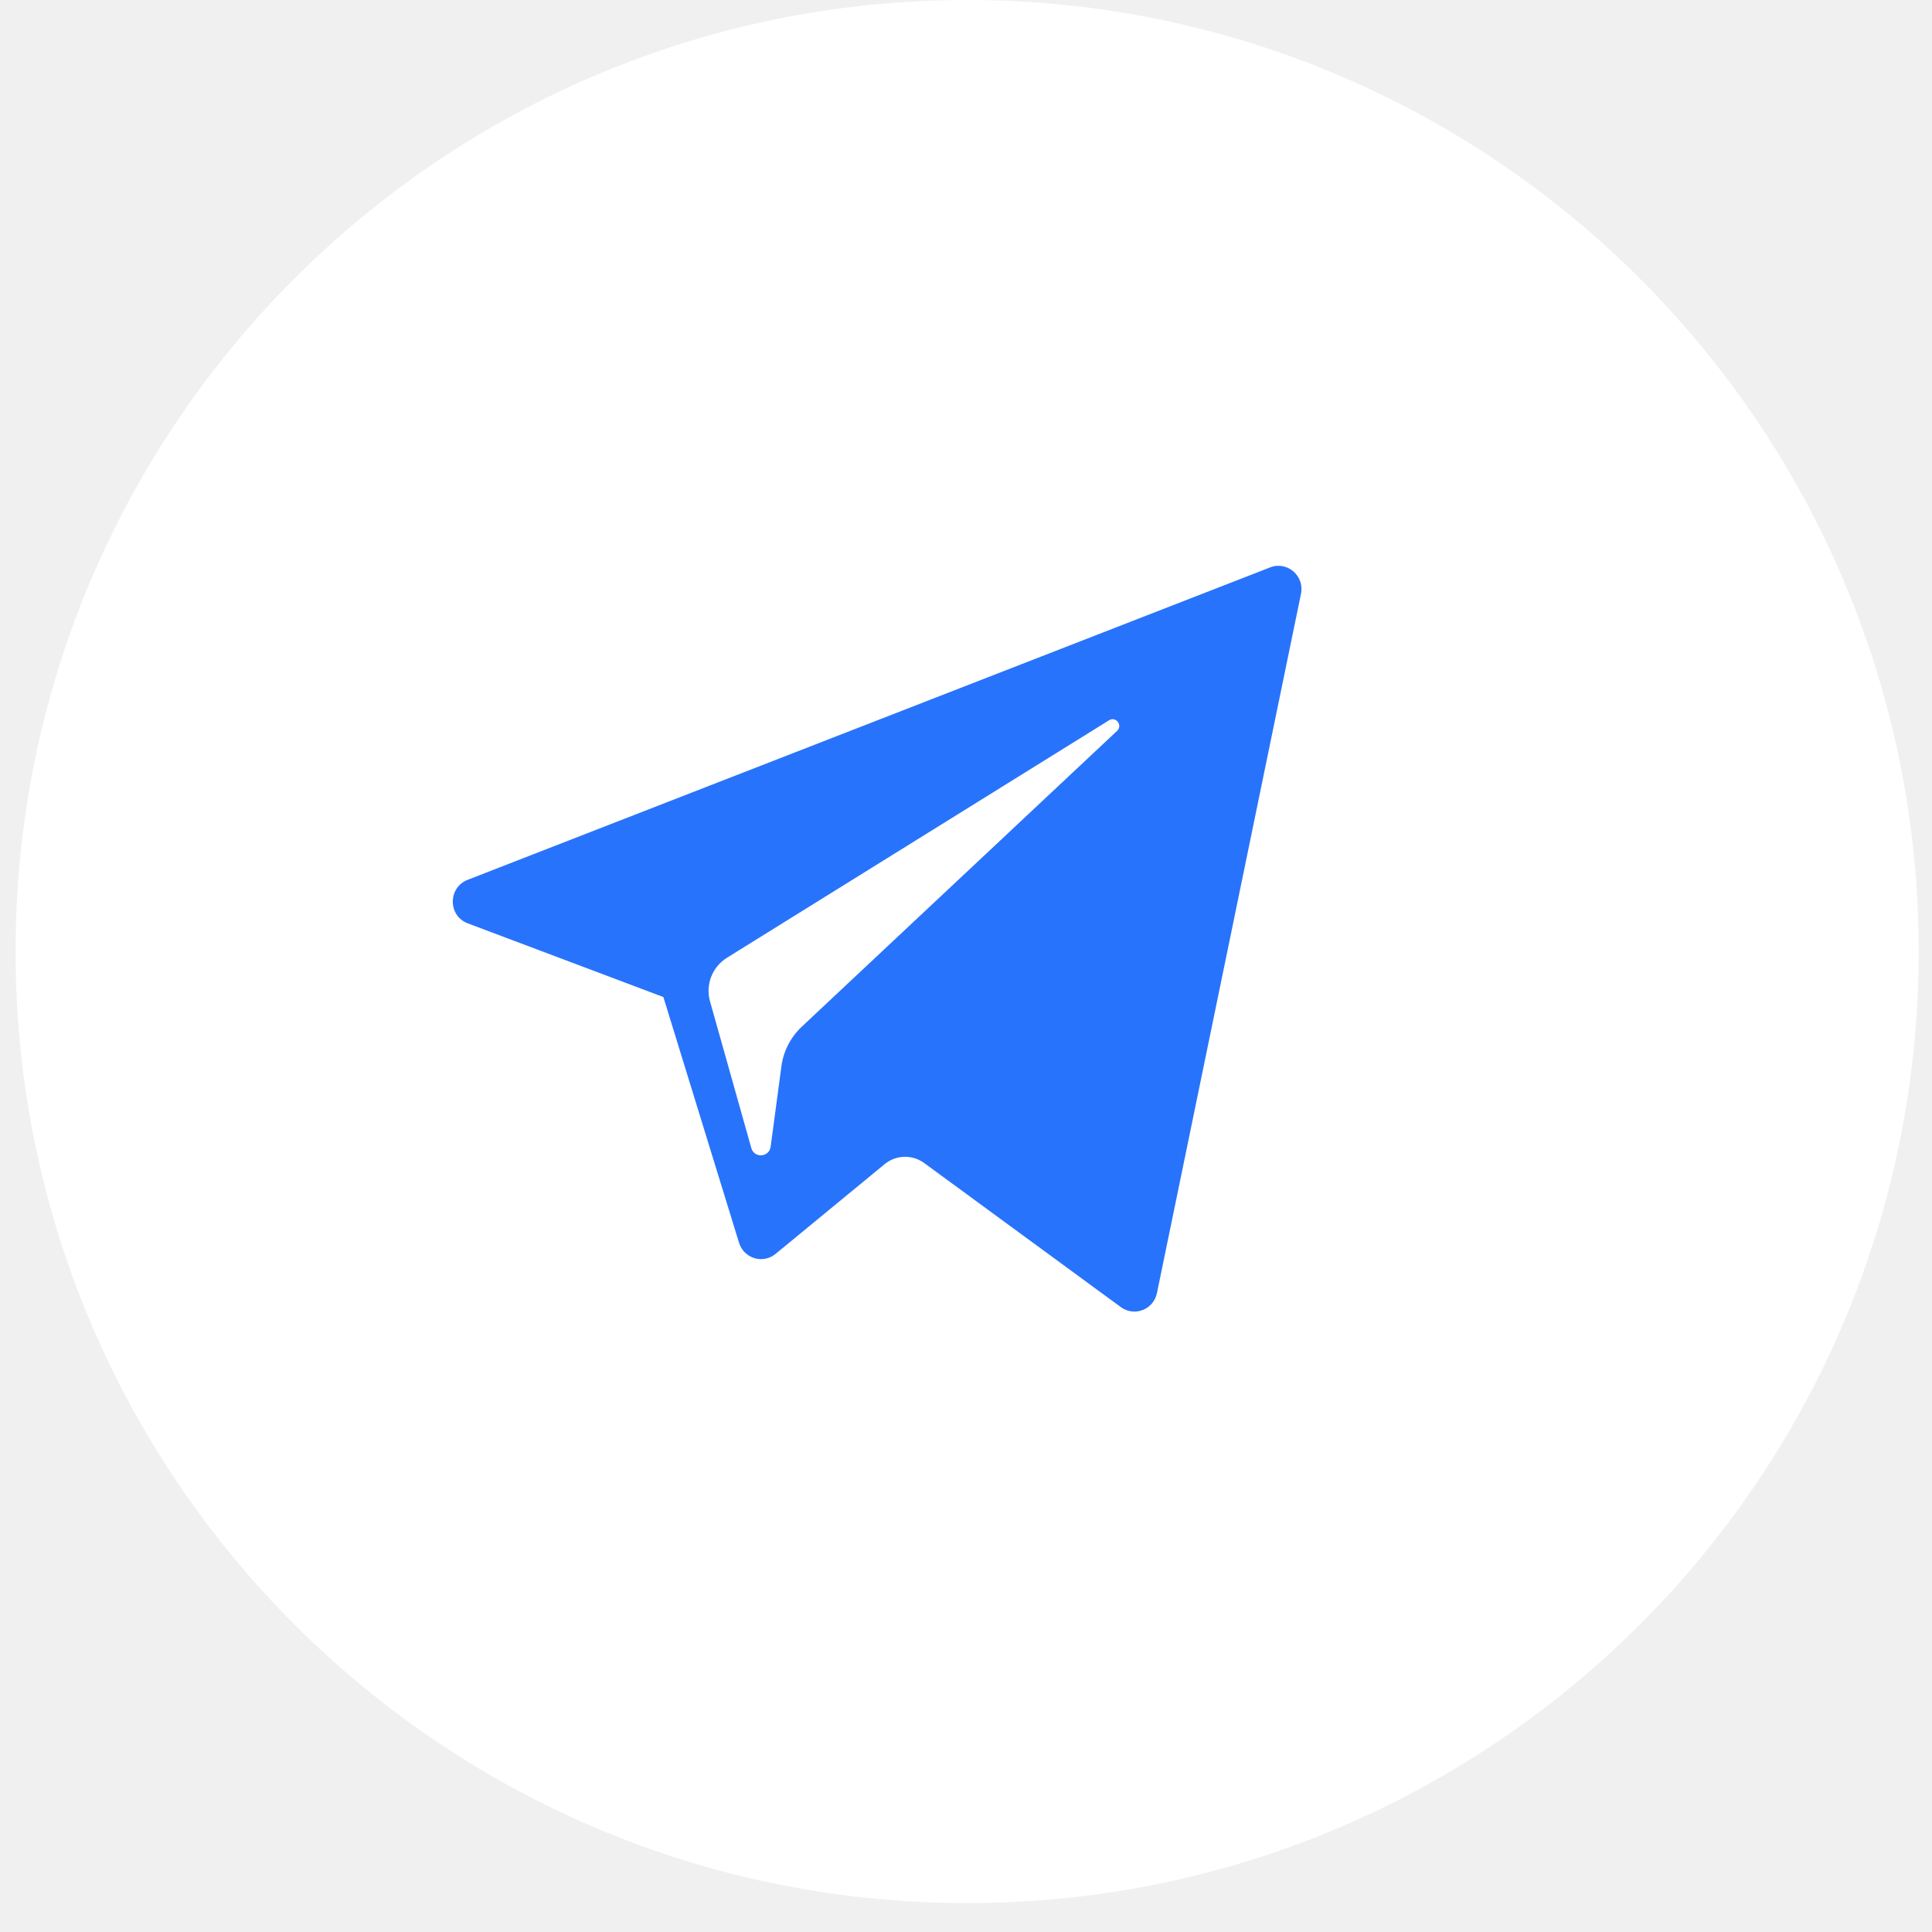
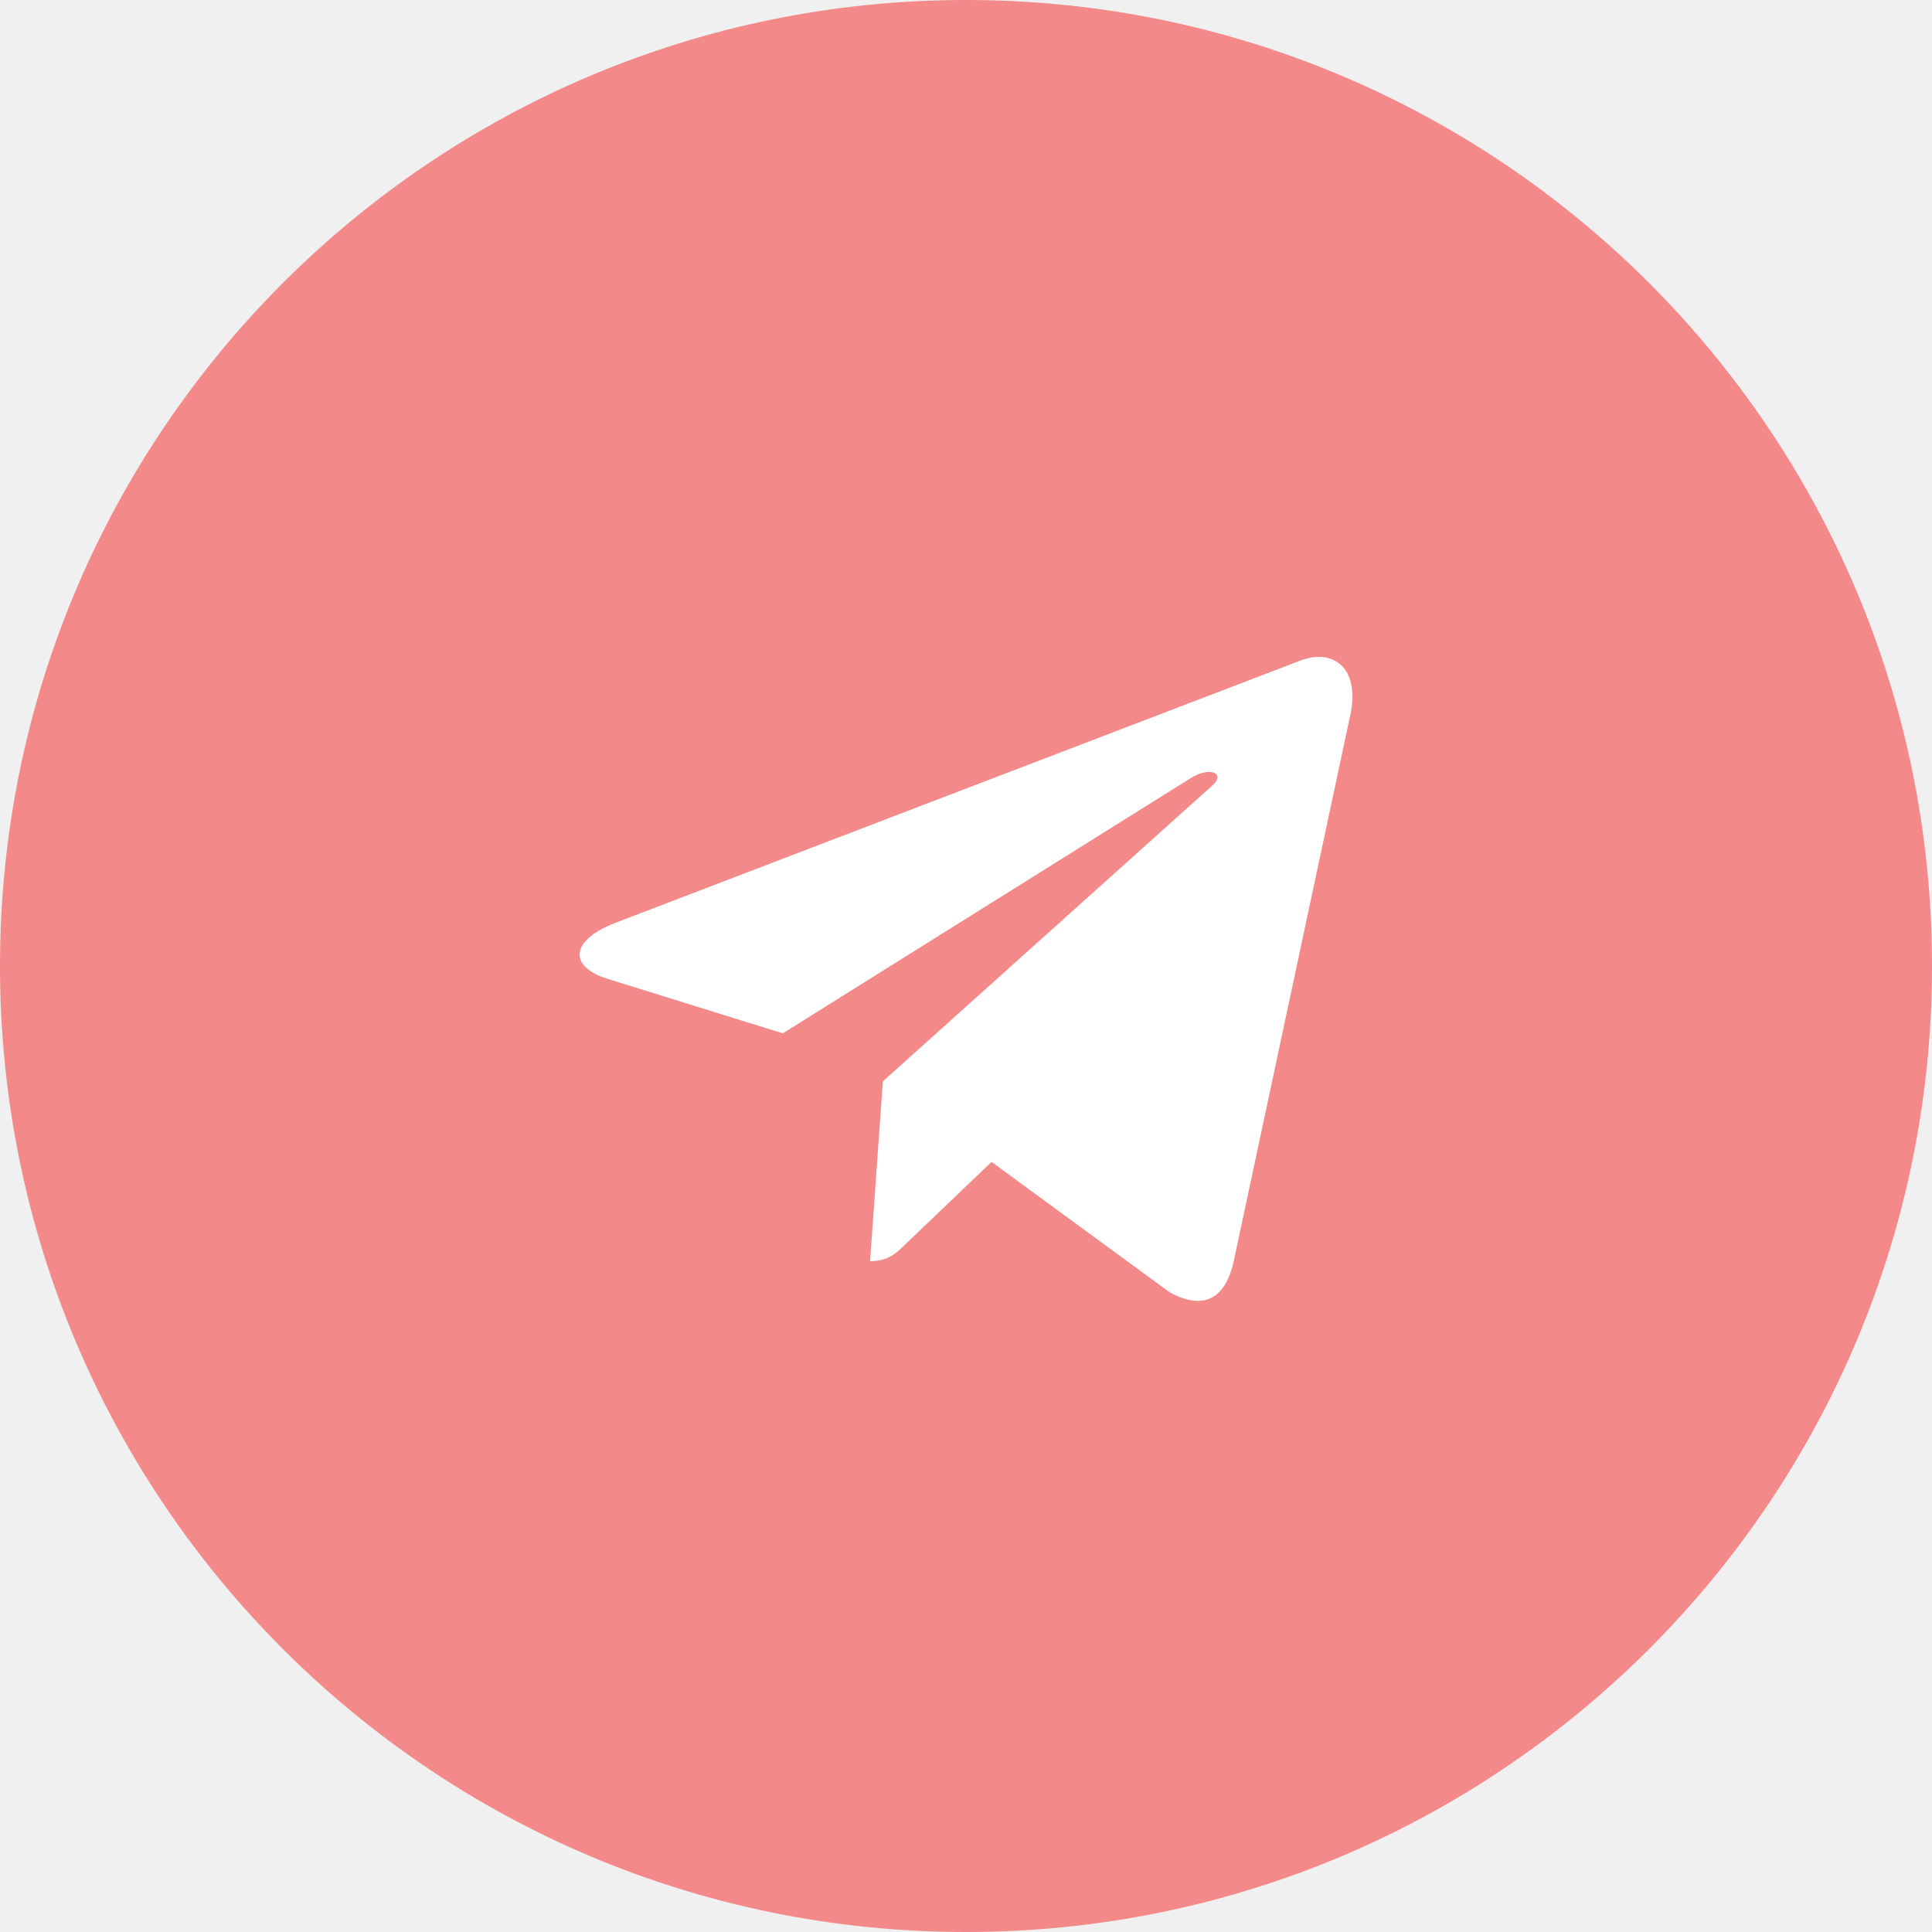
- <svg xmlns="http://www.w3.org/2000/svg" width="44" height="44" viewBox="0 0 44 44" fill="none">
-   <path d="M22.026 43.342C33.995 43.342 43.697 33.639 43.697 21.671C43.697 9.702 33.995 0 22.026 0C10.058 0 0.355 9.702 0.355 21.671C0.355 33.639 10.058 43.342 22.026 43.342Z" fill="white" />
-   <path fill-rule="evenodd" clip-rule="evenodd" d="M15.108 22.707L10.654 21.029C10.201 20.859 10.198 20.214 10.649 20.038L28.926 12.922C29.314 12.771 29.714 13.113 29.629 13.524L26.349 29.448C26.272 29.825 25.835 29.995 25.527 29.769L21.049 26.488C20.777 26.289 20.407 26.299 20.147 26.513L17.664 28.556C17.376 28.794 16.942 28.661 16.831 28.303L15.108 22.707ZM25.258 16.404L16.553 21.814C16.22 22.023 16.062 22.429 16.171 22.809L17.111 26.147C17.178 26.383 17.518 26.359 17.551 26.115L17.796 24.285C17.842 23.94 18.005 23.623 18.257 23.385L25.44 16.646C25.575 16.52 25.414 16.306 25.258 16.404Z" fill="#2873FB" />
+ <svg xmlns="http://www.w3.org/2000/svg" width="62" height="62" viewBox="0 0 62 62" fill="none">
+   <circle cx="31" cy="31" r="31" fill="#F48989" />
+   <path d="M28.332 34.701L27.922 40.471C28.509 40.471 28.763 40.219 29.068 39.917L31.82 37.287L37.522 41.462C38.567 42.045 39.304 41.738 39.586 40.5L43.329 22.962L43.33 22.961C43.662 21.415 42.771 20.811 41.752 21.19L19.752 29.613C18.25 30.196 18.273 31.033 19.497 31.412L25.121 33.161L38.186 24.987C38.801 24.579 39.36 24.805 38.9 25.212L28.332 34.701Z" fill="white" />
</svg>
